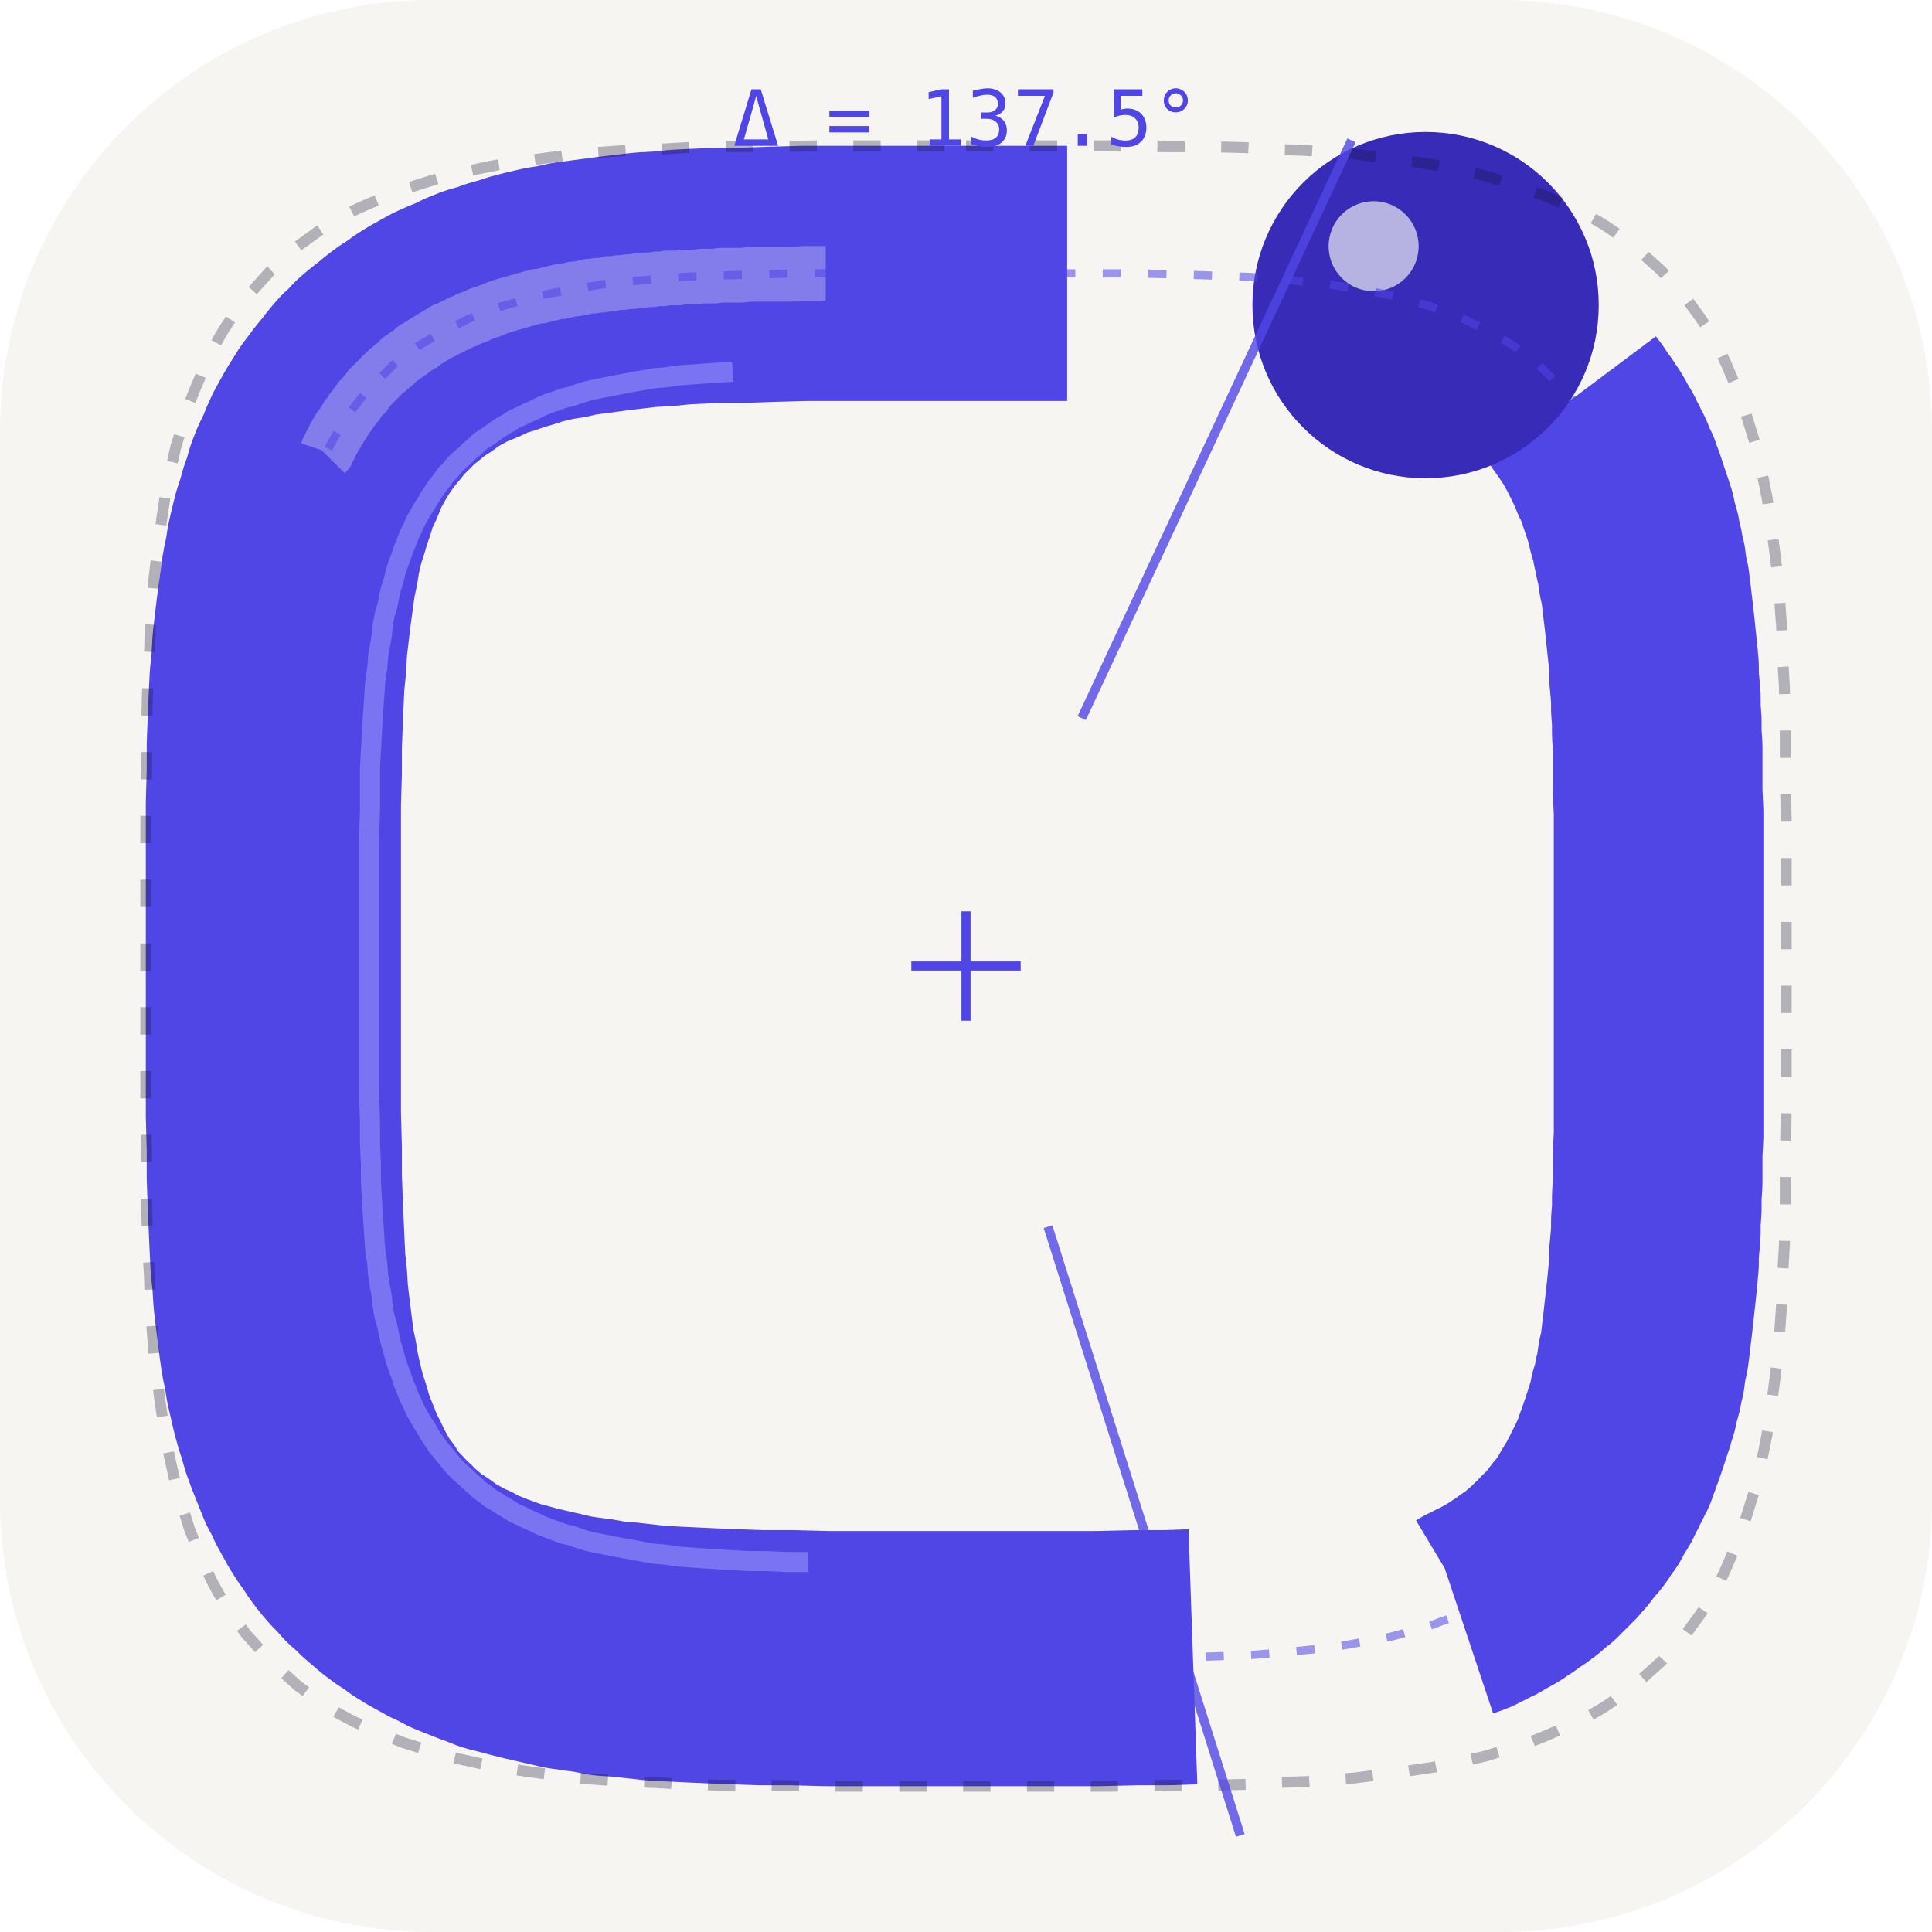
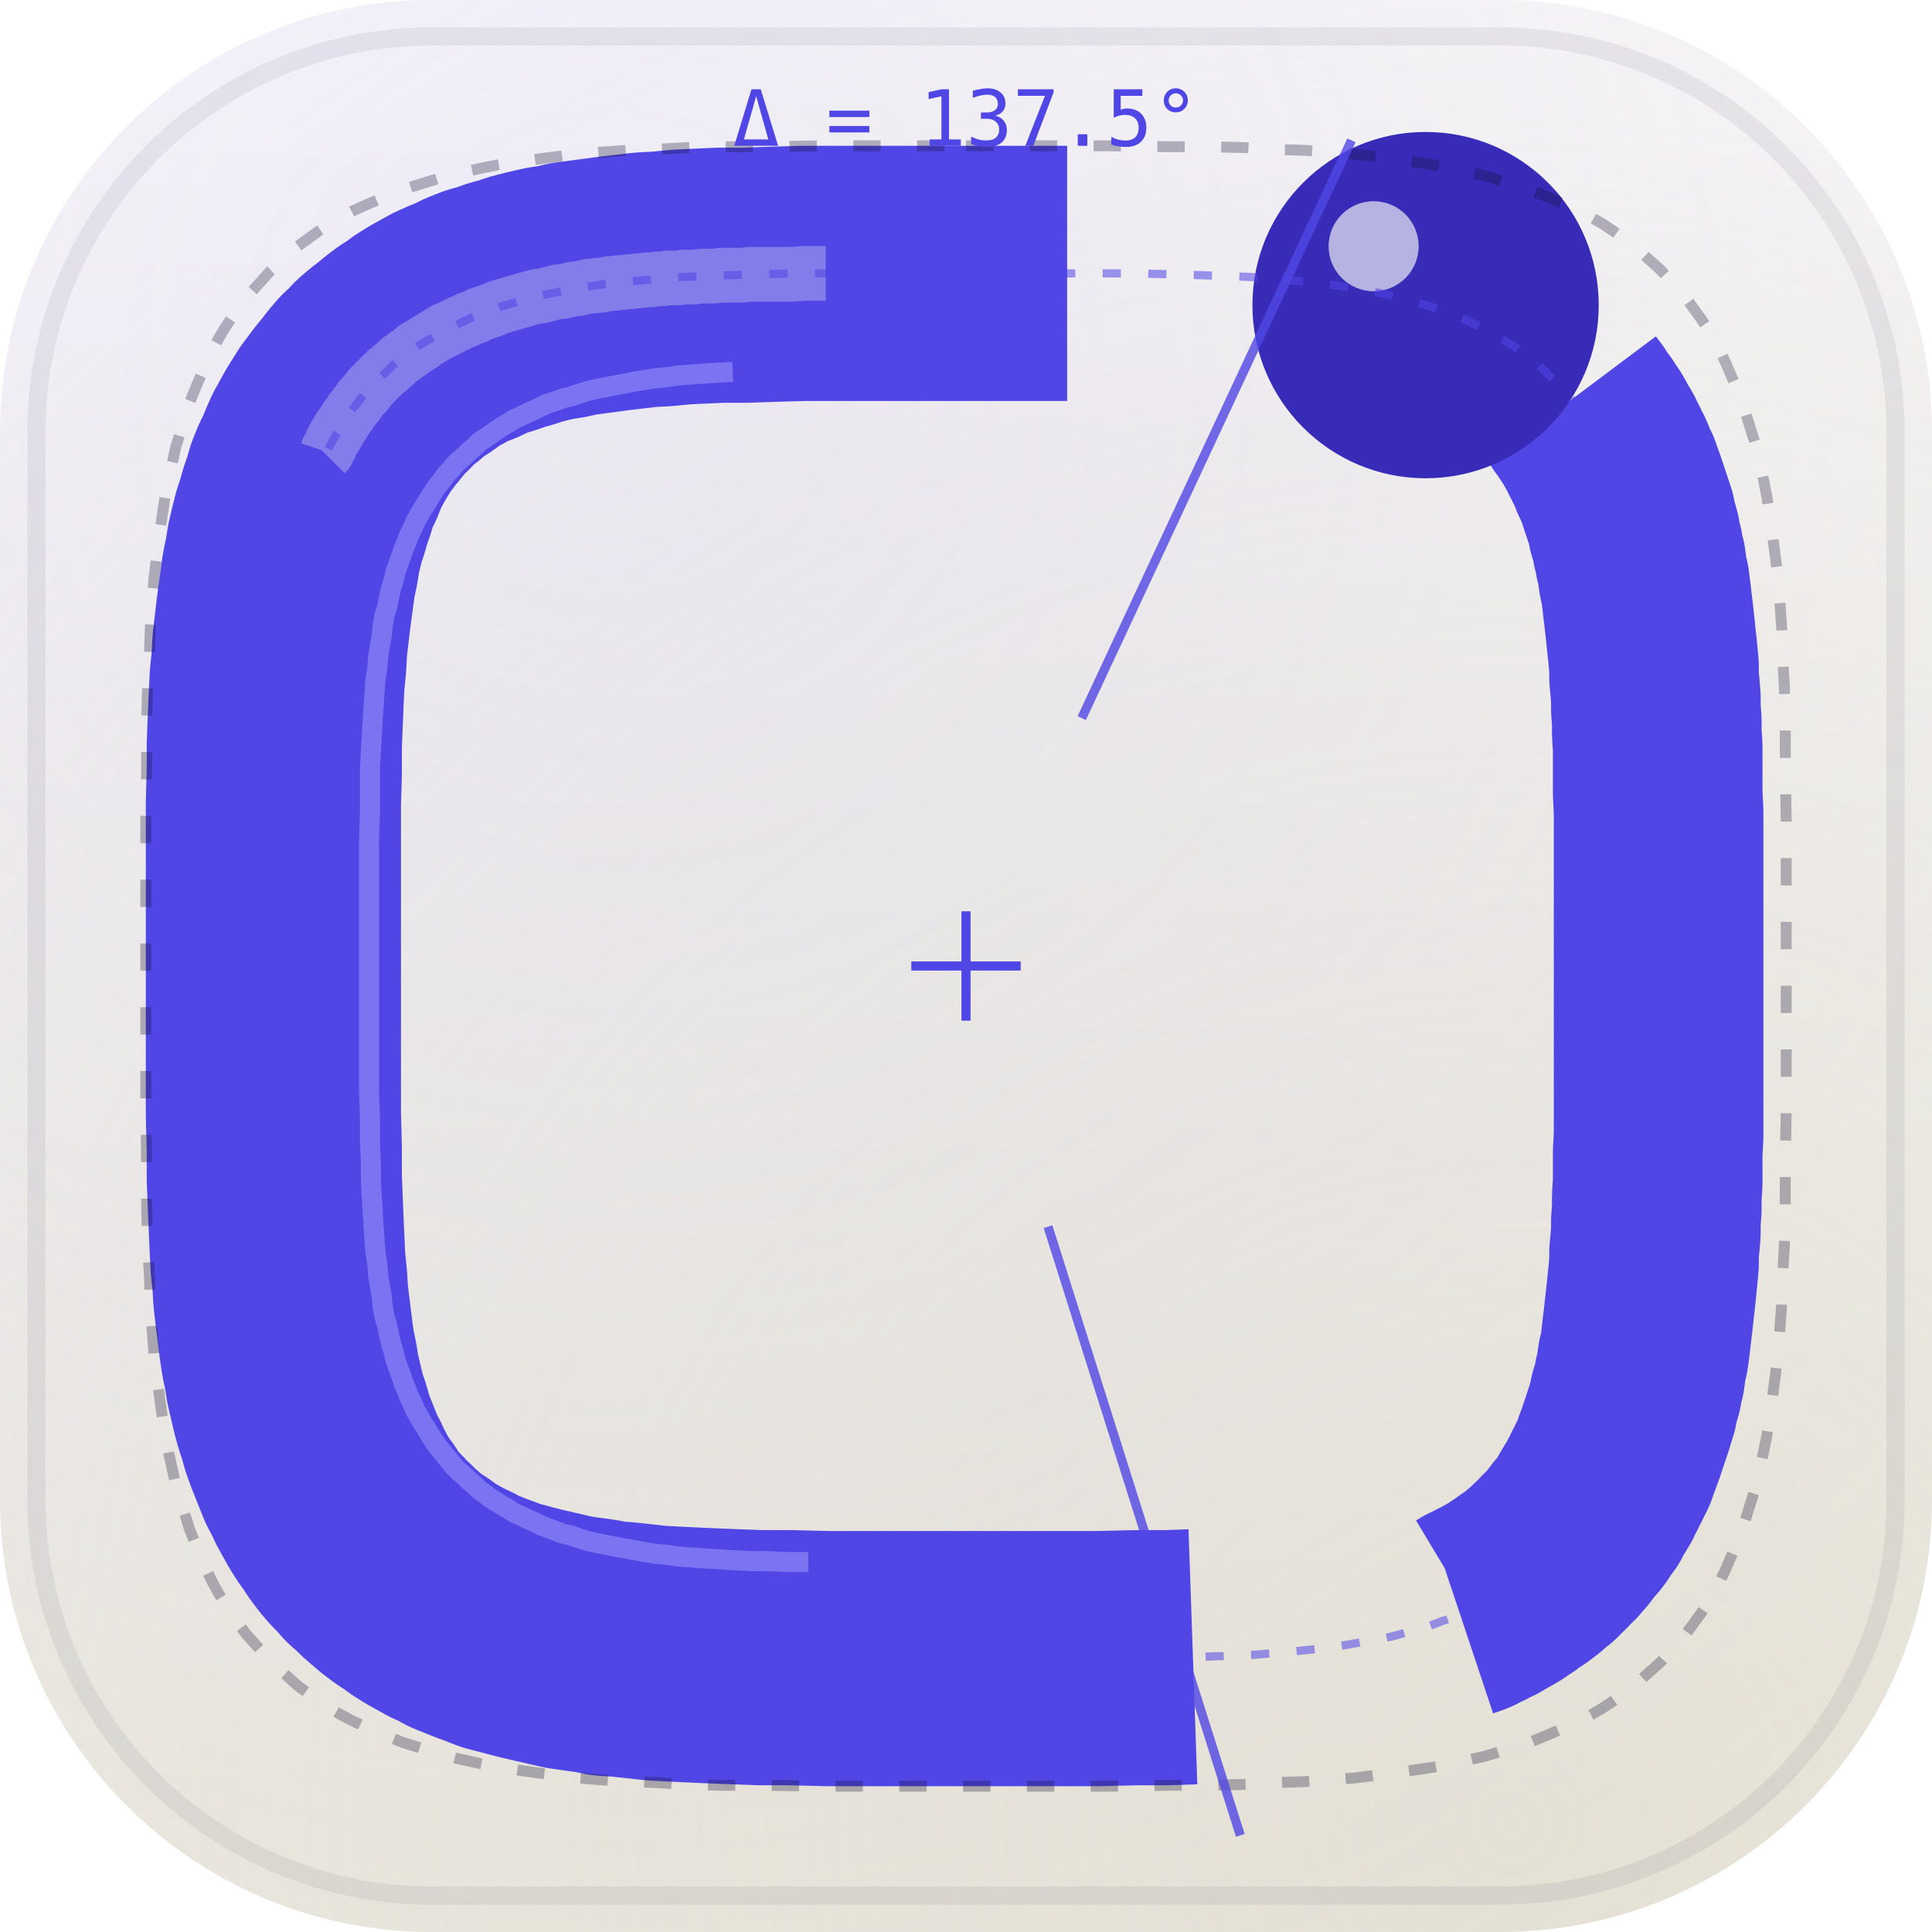
<svg xmlns="http://www.w3.org/2000/svg" viewBox="0 0 212 212">
-   <rect width="212" height="212" rx="47.4" fill="#F6F5F1" />
+   <defs>
+     <linearGradient id="bgg" x1="0" y1="0" x2="0" y2="1">
+       <stop offset="0" stop-color="#FCFBF8" />
+       <stop offset="1" stop-color="#ECE9DF" />
+     </linearGradient>
+     <radialGradient id="cgl" cx="0.32" cy="0.20" r="0.95">
+       <stop offset="0" stop-color="#B9B2FF" stop-opacity="0.2" />
+       <stop offset="1" stop-color="#B9B2FF" stop-opacity="0" />
+     </radialGradient>
+     <radialGradient id="cvg" cx="0.78" cy="0.94" r="1.08">
+       <stop offset="0" stop-color="#D8D3C4" stop-opacity="0.38" />
+       <stop offset="1" stop-color="#D8D3C4" stop-opacity="0" />
+     </radialGradient>
+   </defs>
+   <rect width="212" height="212" rx="47.4" fill="url(#bgg)" />
+   <rect width="212" height="212" rx="47.4" fill="url(#cgl)" />
+   <rect width="212" height="212" rx="47.4" fill="url(#cvg)" />
  <path d="M 130.9 181.8 L 128.0 181.9 L 124.7 181.9 L 120.5 182.0 L 114.1 182.0 L 96.6 182.0 L 90.8 182.0 L 86.8 181.9 L 83.5 181.9 L 80.7 181.8 L 78.2 181.7 L 76.0 181.6 L 73.9 181.5 L 72.0 181.4 L 70.2 181.2 L 68.4 181.0 L 66.8 180.9 L 65.3 180.6 L 63.8 180.4 L 62.4 180.2 L 61.1 179.9 L 59.8 179.6 L 58.5 179.3 L 57.3 179.0 L 56.2 178.7 L 55.0 178.4 L 54.0 178.0 L 52.9 177.6 L 51.9 177.2 L 50.9 176.8 L 50.0 176.3 L 49.1 175.9 L 48.2 175.4 L 47.3 174.9 L 46.5 174.4 L 45.7 173.8 L 44.9 173.3 L 44.1 172.7 L 43.4 172.1 L 42.7 171.5 L 42.0 170.8 L 41.3 170.2 L 40.7 169.5 L 40.0 168.8 L 39.4 168.1 L 38.8 167.3 L 38.3 166.5 L 37.7 165.7 L 37.2 164.9 L 36.7 164.0 L 36.2 163.1 L 35.8 162.2 L 35.3 161.3 L 34.9 160.3 L 34.5 159.3 L 34.1 158.3 L 33.7 157.2 L 33.4 156.1 L 33.0 154.9 L 32.7 153.8 L 32.4 152.5 L 32.1 151.2 L 31.9 149.9 L 31.6 148.5 L 31.4 147.1 L 31.2 145.5 L 31.0 143.9 L 30.8 142.2 L 30.7 140.5 L 30.5 138.6 L 30.4 136.5 L 30.3 134.3 L 30.2 131.9 L 30.1 129.2 L 30.1 126.1 L 30.0 122.3 L 30.0 117.1 L 30.0 100.4 L 30.0 92.7 L 30.0 88.2 L 30.1 84.7 L 30.1 81.8 L 30.2 79.2 L 30.3 76.8 L 30.4 74.7 L 30.6 72.7 L 30.7 70.8 L 30.9 69.1 L 31.1 67.4 L 31.3 65.9 L 31.5 64.4 L 31.7 63.0 L 32.0 61.6 L 32.2 60.3 L 32.5 59.0 L 32.8 57.8 L 33.2 56.6 L 33.5 55.5 L 33.9 54.4 L 34.2 53.3 L 34.6 52.3 L 35.1 51.3 L 35.5 50.3 L 35.9 49.4 L 36.4 48.5 L 36.9 47.6 L 37.4 46.8 L 37.9 46.0 L 38.5 45.2 L 39.1 44.4 L 39.7 43.7 L 40.3 42.9 L 40.9 42.2 L 41.6 41.6 L 42.2 40.9 L 42.9 40.3 L 43.7 39.7 L 44.4 39.1 L 45.2 38.5 L 46.0 38.0 L 46.8 37.4 L 47.6 36.9 L 48.5 36.4 L 49.4 35.9 L 50.3 35.5 L 51.3 35.1 L 52.3 34.6 L 53.3 34.2 L 54.4 33.9 L 55.5 33.5 L 56.6 33.2 L 57.8 32.8 L 59.0 32.5 L 60.3 32.2 L 61.6 32.0 L 62.9 31.7 L 64.4 31.5 L 65.9 31.3 L 67.4 31.1 L 69.1 30.9 L 70.8 30.7 L 72.7 30.6 L 74.7 30.4 L 76.8 30.3 L 79.1 30.2 L 81.7 30.2 L 84.7 30.1 L 88.2 30.0 L 92.6 30.0 L 100.4 30.0 L 117.1 30.0" fill="none" stroke="#5046E5" stroke-width="28.0" stroke-linecap="butt" stroke-linejoin="round" />
  <path d="M 172.5 43.8 L 172.8 44.2 L 173.1 44.6 L 173.4 45.1 L 173.7 45.5 L 174.0 45.9 L 174.3 46.4 L 174.6 46.8 L 174.9 47.3 L 175.1 47.7 L 175.4 48.2 L 175.7 48.7 L 175.9 49.2 L 176.2 49.7 L 176.4 50.2 L 176.7 50.7 L 176.9 51.2 L 177.1 51.8 L 177.4 52.3 L 177.6 52.9 L 177.8 53.4 L 178.0 54.0 L 178.2 54.6 L 178.4 55.2 L 178.6 55.8 L 178.8 56.4 L 179.0 57.0 L 179.1 57.7 L 179.3 58.3 L 179.5 59.0 L 179.6 59.7 L 179.8 60.4 L 179.9 61.1 L 180.1 61.8 L 180.2 62.6 L 180.3 63.3 L 180.5 64.1 L 180.6 64.9 L 180.7 65.7 L 180.8 66.6 L 180.9 67.4 L 181.0 68.3 L 181.1 69.2 L 181.2 70.2 L 181.3 71.1 L 181.4 72.1 L 181.5 73.2 L 181.5 74.3 L 181.6 75.4 L 181.7 76.6 L 181.7 77.8 L 181.8 79.1 L 181.8 80.5 L 181.9 81.9 L 181.9 83.5 L 181.9 85.2 L 181.9 87.0 L 182.0 89.1 L 182.0 91.6 L 182.0 94.5 L 182.0 98.9 L 182.0 112.0 L 182.0 116.8 L 182.0 120.0 L 182.0 122.5 L 182.0 124.6 L 181.9 126.5 L 181.9 128.2 L 181.9 129.8 L 181.8 131.3 L 181.8 132.7 L 181.7 134.0 L 181.7 135.2 L 181.6 136.4 L 181.5 137.5 L 181.5 138.6 L 181.4 139.7 L 181.3 140.7 L 181.2 141.7 L 181.1 142.6 L 181.0 143.5 L 180.9 144.4 L 180.8 145.3 L 180.7 146.1 L 180.6 147.0 L 180.5 147.8 L 180.4 148.5 L 180.2 149.3 L 180.1 150.0 L 180.0 150.8 L 179.8 151.5 L 179.7 152.2 L 179.5 152.9 L 179.3 153.5 L 179.2 154.2 L 179.0 154.8 L 178.8 155.5 L 178.6 156.1 L 178.4 156.7 L 178.2 157.3 L 178.0 157.9 L 177.8 158.5 L 177.6 159.0 L 177.4 159.6 L 177.2 160.1 L 177.0 160.7 L 176.7 161.2 L 176.5 161.7 L 176.2 162.2 L 176.0 162.7 L 175.7 163.2 L 175.5 163.7 L 175.2 164.2 L 174.9 164.6 L 174.6 165.1 L 174.4 165.6 L 174.1 166.0 L 173.8 166.4 L 173.5 166.9 L 173.2 167.3 L 172.8 167.7 L 172.5 168.1 L 172.2 168.5 L 171.9 168.9 L 171.5 169.3 L 171.2 169.7 L 170.8 170.0 L 170.5 170.4 L 170.1 170.8 L 169.7 171.1 L 169.4 171.5 L 169.0 171.8 L 168.6 172.1 L 168.2 172.5 L 167.8 172.8 L 167.4 173.1 L 166.9 173.4 L 166.5 173.7 L 166.1 174.0 L 165.6 174.3 L 165.2 174.6 L 164.7 174.9 L 164.3 175.1 L 163.8 175.4 L 163.3 175.7 L 162.8 175.9 L 162.3 176.2 L 161.8 176.4 L 161.3 176.7 L 160.8 176.9 L 160.2 177.1" fill="none" stroke="#5046E5" stroke-width="23.0" stroke-linecap="butt" stroke-linejoin="round" />
-   <path d="M 88.7 171.4 L 86.3 171.4 L 84.1 171.3 L 82.2 171.3 L 80.4 171.2 L 78.8 171.1 L 77.2 171.0 L 75.8 170.9 L 74.4 170.8 L 73.1 170.6 L 71.9 170.5 L 70.7 170.3 L 69.6 170.1 L 68.5 169.9 L 67.4 169.7 L 66.4 169.5 L 65.4 169.3 L 64.5 169.1 L 63.5 168.8 L 62.7 168.5 L 61.8 168.3 L 61.0 168.0 L 60.2 167.7 L 59.4 167.4 L 58.6 167.0 L 57.9 166.7 L 57.1 166.3 L 56.4 166.0 L 55.8 165.6 L 55.1 165.2 L 54.5 164.8 L 53.8 164.4 L 53.2 163.9 L 52.6 163.5 L 52.1 163.0 L 51.5 162.5 L 51.0 162.0 L 50.4 161.5 L 49.9 161.0 L 49.4 160.4 L 49.0 159.9 L 48.5 159.3 L 48.0 158.7 L 47.6 158.1 L 47.2 157.5 L 46.8 156.8 L 46.4 156.2 L 46.0 155.5 L 45.6 154.8 L 45.3 154.1 L 44.9 153.3 L 44.6 152.5 L 44.3 151.8 L 44.0 150.9 L 43.7 150.1 L 43.4 149.2 L 43.2 148.4 L 42.9 147.4 L 42.7 146.5 L 42.5 145.5 L 42.2 144.5 L 42.0 143.4 L 41.9 142.3 L 41.7 141.2 L 41.5 140.0 L 41.4 138.7 L 41.2 137.4 L 41.1 136.1 L 41.0 134.6 L 40.9 133.1 L 40.8 131.4 L 40.7 129.6 L 40.7 127.7 L 40.6 125.5 L 40.6 123.0 L 40.5 120.0 L 40.5 116.1 L 40.5 106.6 L 40.5 95.9 L 40.5 92.0 L 40.6 89.0 L 40.6 86.5 L 40.6 84.3 L 40.7 82.4 L 40.8 80.6 L 40.9 78.9 L 41.0 77.4 L 41.1 75.9 L 41.2 74.6 L 41.4 73.3 L 41.5 72.0 L 41.7 70.8 L 41.9 69.7 L 42.0 68.6 L 42.2 67.5 L 42.5 66.5 L 42.7 65.5 L 42.9 64.6 L 43.2 63.7 L 43.4 62.8 L 43.7 61.9 L 44.0 61.1 L 44.3 60.2 L 44.6 59.5 L 44.9 58.7 L 45.3 57.9 L 45.6 57.2 L 46.0 56.5 L 46.4 55.8 L 46.8 55.2 L 47.2 54.5 L 47.6 53.9 L 48.0 53.3 L 48.5 52.7 L 48.9 52.1 L 49.4 51.6 L 49.9 51.0 L 50.4 50.5 L 51.0 50.0 L 51.5 49.5 L 52.1 49.0 L 52.6 48.5 L 53.2 48.1 L 53.8 47.7 L 54.5 47.2 L 55.1 46.8 L 55.8 46.4 L 56.4 46.0 L 57.1 45.7 L 57.9 45.3 L 58.6 45.0 L 59.4 44.6 L 60.1 44.3 L 61.0 44.0 L 61.8 43.7 L 62.7 43.5 L 63.5 43.2 L 64.5 42.9 L 65.4 42.7 L 66.4 42.5 L 67.4 42.3 L 68.5 42.1 L 69.5 41.9 L 70.7 41.7 L 71.9 41.5 L 73.1 41.4 L 74.4 41.2 L 75.8 41.1 L 77.2 41.0 L 78.7 40.9 L 80.4 40.8" fill="none" stroke="#A5A0FF" stroke-width="2.2" stroke-linecap="butt" stroke-linejoin="round" stroke-opacity="0.5" />
-   <path d="M 35.7 49.8 L 35.9 49.6 L 36.0 49.3 L 36.2 49.0 L 36.3 48.7 L 36.4 48.5 L 36.6 48.2 L 36.7 47.9 L 36.9 47.7 L 37.0 47.4 L 37.2 47.2 L 37.3 46.9 L 37.5 46.7 L 37.7 46.4 L 37.8 46.2 L 38.0 45.9 L 38.1 45.7 L 38.3 45.5 L 38.5 45.2 L 38.6 45.0 L 38.8 44.8 L 39.0 44.5 L 39.2 44.3 L 39.3 44.1 L 39.5 43.8 L 39.7 43.6 L 39.9 43.4 L 40.1 43.2 L 40.2 43.0 L 40.4 42.8 L 40.6 42.5 L 40.8 42.3 L 41.0 42.1 L 41.2 41.9 L 41.4 41.7 L 41.6 41.5 L 41.8 41.3 L 42.0 41.1 L 42.2 40.9 L 42.4 40.7 L 42.6 40.6 L 42.8 40.4 L 43.0 40.2 L 43.3 40.0 L 43.5 39.8 L 43.7 39.6 L 43.9 39.4 L 44.1 39.3 L 44.4 39.1 L 44.6 38.9 L 44.8 38.8 L 45.1 38.6 L 45.3 38.4 L 45.5 38.2 L 45.8 38.1 L 46.0 37.9 L 46.3 37.8 L 46.5 37.6 L 46.8 37.4 L 47.0 37.3 L 47.3 37.1 L 47.5 37.0 L 47.8 36.8 L 48.0 36.7 L 48.3 36.5 L 48.6 36.4 L 48.8 36.2 L 49.1 36.1 L 49.4 36.0 L 49.7 35.8 L 49.9 35.7 L 50.2 35.6 L 50.5 35.4 L 50.8 35.3 L 51.1 35.2 L 51.4 35.0 L 51.7 34.9 L 52.0 34.8 L 52.3 34.7 L 52.6 34.5 L 52.9 34.4 L 53.2 34.3 L 53.5 34.2 L 53.8 34.1 L 54.1 34.0 L 54.5 33.8 L 54.8 33.7 L 55.1 33.6 L 55.4 33.5 L 55.8 33.4 L 56.1 33.3 L 56.5 33.2 L 56.8 33.1 L 57.2 33.0 L 57.5 32.9 L 57.9 32.8 L 58.2 32.7 L 58.6 32.6 L 59.0 32.5 L 59.3 32.5 L 59.7 32.4 L 60.1 32.3 L 60.5 32.2 L 60.9 32.1 L 61.3 32.0 L 61.7 32.0 L 62.1 31.9 L 62.5 31.8 L 62.9 31.7 L 63.3 31.7 L 63.8 31.6 L 64.2 31.5 L 64.6 31.4 L 65.1 31.4 L 65.5 31.3 L 66.0 31.3 L 66.5 31.2 L 66.9 31.1 L 67.4 31.1 L 67.9 31.0 L 68.4 31.0 L 68.9 30.9 L 69.4 30.9 L 69.9 30.8 L 70.4 30.8 L 71.0 30.7 L 71.5 30.7 L 72.1 30.6 L 72.7 30.6 L 73.2 30.5 L 73.8 30.5 L 74.4 30.5 L 75.0 30.4 L 75.7 30.4 L 76.3 30.4 L 77.0 30.3 L 77.7 30.3 L 78.4 30.3 L 79.1 30.2 L 79.9 30.2 L 80.6 30.2 L 81.4 30.2 L 82.3 30.1 L 83.1 30.1 L 84.0 30.1 L 85.0 30.1 L 85.9 30.1 L 87.0 30.1 L 88.1 30.0 L 89.3 30.0 L 90.6 30.0" fill="none" stroke="#FBFAF7" stroke-width="6.0" stroke-linecap="butt" stroke-linejoin="round" stroke-opacity="0.3" />
  <circle cx="156.43" cy="33.48" r="19.0" fill="#372BB8" />
-   <circle cx="150.73" cy="27.02" r="4.94" fill="#FBFAF7" fill-opacity="0.65" />
+   <path data-l="hl" d="M 88.7 171.4 L 86.3 171.4 L 84.1 171.3 L 82.2 171.3 L 80.4 171.2 L 78.8 171.1 L 77.2 171.0 L 75.8 170.9 L 74.4 170.8 L 73.1 170.6 L 71.9 170.5 L 70.7 170.3 L 69.6 170.1 L 68.5 169.9 L 67.4 169.7 L 66.4 169.5 L 65.4 169.3 L 64.5 169.1 L 63.5 168.8 L 62.7 168.5 L 61.8 168.3 L 61.0 168.0 L 60.2 167.7 L 59.4 167.4 L 58.6 167.0 L 57.9 166.7 L 57.1 166.3 L 56.4 166.0 L 55.8 165.6 L 55.1 165.2 L 54.5 164.8 L 53.8 164.4 L 53.2 163.9 L 52.6 163.5 L 52.1 163.0 L 51.5 162.5 L 51.0 162.0 L 50.4 161.5 L 49.9 161.0 L 49.4 160.4 L 49.0 159.9 L 48.5 159.3 L 48.0 158.7 L 47.6 158.1 L 47.2 157.5 L 46.8 156.8 L 46.4 156.2 L 46.0 155.5 L 45.6 154.8 L 45.3 154.1 L 44.9 153.3 L 44.6 152.5 L 44.3 151.8 L 44.0 150.9 L 43.7 150.1 L 43.4 149.2 L 43.2 148.4 L 42.9 147.4 L 42.7 146.5 L 42.5 145.5 L 42.2 144.5 L 42.0 143.4 L 41.9 142.3 L 41.7 141.2 L 41.5 140.0 L 41.4 138.7 L 41.2 137.4 L 41.1 136.1 L 41.0 134.6 L 40.9 133.1 L 40.8 131.4 L 40.7 129.6 L 40.7 127.7 L 40.6 125.5 L 40.6 123.0 L 40.5 120.0 L 40.5 116.1 L 40.5 106.6 L 40.5 95.9 L 40.5 92.0 L 40.6 89.0 L 40.6 86.5 L 40.6 84.3 L 40.7 82.4 L 40.8 80.6 L 40.9 78.9 L 41.0 77.4 L 41.1 75.9 L 41.2 74.6 L 41.4 73.3 L 41.5 72.0 L 41.7 70.8 L 41.9 69.7 L 42.0 68.6 L 42.2 67.5 L 42.5 66.5 L 42.7 65.5 L 42.9 64.6 L 43.2 63.7 L 43.4 62.8 L 43.7 61.9 L 44.0 61.1 L 44.3 60.2 L 44.6 59.5 L 44.9 58.7 L 45.3 57.9 L 45.6 57.2 L 46.0 56.5 L 46.4 55.8 L 46.8 55.2 L 47.2 54.5 L 47.6 53.9 L 48.0 53.3 L 48.5 52.7 L 48.9 52.1 L 49.4 51.6 L 49.9 51.0 L 50.4 50.5 L 51.0 50.0 L 51.5 49.5 L 52.1 49.0 L 52.6 48.5 L 53.2 48.1 L 53.8 47.7 L 54.5 47.2 L 55.1 46.8 L 55.8 46.4 L 56.4 46.0 L 57.1 45.7 L 57.9 45.3 L 58.6 45.0 L 59.4 44.6 L 60.1 44.3 L 61.0 44.0 L 61.8 43.7 L 62.7 43.5 L 63.5 43.2 L 64.5 42.9 L 65.4 42.7 L 66.4 42.5 L 67.4 42.3 L 68.5 42.1 L 69.5 41.9 L 70.7 41.7 L 71.9 41.5 L 73.1 41.4 L 74.4 41.2 L 75.8 41.1 L 77.2 41.0 L 78.7 40.9 L 80.4 40.8" fill="none" stroke="#A5A0FF" stroke-width="2.2" stroke-linecap="butt" stroke-linejoin="round" stroke-opacity="0.5" />
+   <circle data-l="sp" cx="150.73" cy="27.02" r="4.94" fill="#FBFAF7" fill-opacity="0.65" />
+   <path data-l="sw" d="M 35.7 49.8 L 35.9 49.6 L 36.0 49.3 L 36.2 49.0 L 36.3 48.7 L 36.4 48.5 L 36.6 48.2 L 36.7 47.9 L 36.9 47.7 L 37.0 47.4 L 37.2 47.2 L 37.3 46.9 L 37.5 46.7 L 37.7 46.4 L 37.8 46.2 L 38.0 45.9 L 38.1 45.7 L 38.3 45.5 L 38.5 45.2 L 38.6 45.0 L 38.8 44.8 L 39.0 44.5 L 39.2 44.3 L 39.3 44.1 L 39.5 43.8 L 39.7 43.6 L 39.9 43.4 L 40.1 43.2 L 40.2 43.0 L 40.4 42.8 L 40.6 42.5 L 40.8 42.3 L 41.0 42.1 L 41.2 41.9 L 41.4 41.7 L 41.6 41.5 L 41.8 41.3 L 42.0 41.1 L 42.2 40.9 L 42.4 40.7 L 42.6 40.6 L 42.8 40.4 L 43.0 40.2 L 43.3 40.0 L 43.5 39.8 L 43.7 39.6 L 43.9 39.4 L 44.1 39.3 L 44.4 39.1 L 44.6 38.9 L 44.8 38.8 L 45.1 38.6 L 45.3 38.4 L 45.5 38.2 L 45.8 38.1 L 46.0 37.9 L 46.3 37.8 L 46.5 37.6 L 46.8 37.4 L 47.0 37.3 L 47.3 37.1 L 47.5 37.0 L 47.8 36.8 L 48.0 36.7 L 48.3 36.5 L 48.6 36.4 L 48.8 36.2 L 49.1 36.1 L 49.4 36.0 L 49.7 35.8 L 49.9 35.7 L 50.2 35.6 L 50.5 35.4 L 50.8 35.3 L 51.1 35.2 L 51.4 35.0 L 51.7 34.9 L 52.0 34.8 L 52.3 34.7 L 52.6 34.5 L 52.9 34.4 L 53.2 34.3 L 53.5 34.2 L 53.8 34.1 L 54.1 34.0 L 54.5 33.8 L 54.8 33.7 L 55.1 33.6 L 55.4 33.5 L 55.8 33.4 L 56.1 33.3 L 56.5 33.2 L 56.8 33.1 L 57.2 33.0 L 57.5 32.9 L 57.9 32.8 L 58.2 32.7 L 58.6 32.6 L 59.0 32.5 L 59.3 32.5 L 59.7 32.4 L 60.1 32.3 L 60.5 32.2 L 60.9 32.1 L 61.3 32.0 L 61.7 32.0 L 62.1 31.9 L 62.5 31.8 L 62.9 31.7 L 63.3 31.7 L 63.8 31.6 L 64.2 31.5 L 64.6 31.4 L 65.1 31.4 L 65.5 31.3 L 66.0 31.3 L 66.5 31.2 L 66.9 31.1 L 67.4 31.1 L 67.9 31.0 L 68.4 31.0 L 68.9 30.9 L 69.4 30.9 L 69.9 30.8 L 70.4 30.8 L 71.0 30.7 L 71.5 30.7 L 72.1 30.6 L 72.7 30.6 L 73.2 30.5 L 73.8 30.5 L 74.4 30.5 L 75.0 30.4 L 75.7 30.4 L 76.3 30.4 L 77.0 30.3 L 77.7 30.3 L 78.4 30.3 L 79.1 30.2 L 79.9 30.2 L 80.6 30.2 L 81.4 30.2 L 82.3 30.1 L 83.1 30.1 L 84.0 30.1 L 85.0 30.1 L 85.9 30.1 L 87.0 30.1 L 88.1 30.0 L 89.3 30.0 L 90.6 30.0" fill="none" stroke="#FBFAF7" stroke-width="6.0" stroke-linecap="butt" stroke-linejoin="round" stroke-opacity="0.3" />
  <path d="M 106.0 16.0 L 121.9 16.0 L 128.1 16.1 L 132.8 16.1 L 136.7 16.2 L 140.1 16.4 L 143.2 16.5 L 146.0 16.7 L 148.6 16.9 L 151.0 17.2 L 153.3 17.5 L 155.4 17.8 L 157.4 18.1 L 159.4 18.5 L 161.2 18.9 L 163.0 19.3 L 164.6 19.8 L 166.2 20.3 L 167.8 20.8 L 169.3 21.4 L 170.7 22.0 L 172.1 22.6 L 173.4 23.2 L 174.7 23.9 L 175.9 24.6 L 177.1 25.4 L 178.2 26.2 L 179.3 27.0 L 180.3 27.9 L 181.3 28.8 L 182.3 29.7 L 183.2 30.7 L 184.1 31.7 L 185.0 32.7 L 185.8 33.8 L 186.6 34.9 L 187.4 36.1 L 188.1 37.3 L 188.8 38.6 L 189.4 39.9 L 190.0 41.3 L 190.6 42.7 L 191.2 44.2 L 191.7 45.8 L 192.2 47.4 L 192.7 49.0 L 193.1 50.8 L 193.5 52.6 L 193.9 54.6 L 194.2 56.6 L 194.5 58.7 L 194.8 61.0 L 195.1 63.4 L 195.3 66.0 L 195.5 68.8 L 195.6 71.9 L 195.8 75.3 L 195.9 79.2 L 195.9 83.9 L 196.0 90.1 L 196.0 106.0 L 196.0 121.9 L 195.9 128.1 L 195.9 132.8 L 195.8 136.7 L 195.6 140.1 L 195.5 143.2 L 195.3 146.0 L 195.1 148.6 L 194.8 151.0 L 194.5 153.3 L 194.2 155.4 L 193.9 157.4 L 193.5 159.4 L 193.1 161.2 L 192.7 163.0 L 192.2 164.6 L 191.7 166.2 L 191.2 167.8 L 190.6 169.3 L 190.0 170.7 L 189.4 172.1 L 188.8 173.4 L 188.1 174.7 L 187.4 175.9 L 186.6 177.1 L 185.8 178.2 L 185.0 179.3 L 184.1 180.3 L 183.2 181.3 L 182.3 182.3 L 181.3 183.2 L 180.3 184.1 L 179.3 185.0 L 178.2 185.8 L 177.1 186.6 L 175.9 187.4 L 174.7 188.1 L 173.4 188.8 L 172.1 189.4 L 170.7 190.0 L 169.3 190.6 L 167.8 191.2 L 166.2 191.7 L 164.6 192.2 L 163.0 192.7 L 161.2 193.1 L 159.4 193.5 L 157.4 193.9 L 155.4 194.2 L 153.3 194.5 L 151.0 194.8 L 148.6 195.1 L 146.0 195.3 L 143.2 195.5 L 140.1 195.6 L 136.7 195.8 L 132.8 195.9 L 128.1 195.9 L 121.9 196.0 L 106.0 196.0 L 90.1 196.0 L 83.9 195.9 L 79.2 195.9 L 75.3 195.8 L 71.9 195.6 L 68.8 195.5 L 66.0 195.3 L 63.4 195.1 L 61.0 194.8 L 58.7 194.5 L 56.6 194.2 L 54.6 193.9 L 52.6 193.5 L 50.8 193.1 L 49.0 192.7 L 47.4 192.2 L 45.8 191.7 L 44.2 191.2 L 42.7 190.6 L 41.3 190.0 L 39.9 189.4 L 38.6 188.8 L 37.3 188.1 L 36.1 187.4 L 34.9 186.6 L 33.8 185.8 L 32.7 185.0 L 31.7 184.1 L 30.7 183.2 L 29.7 182.3 L 28.8 181.3 L 27.9 180.3 L 27.0 179.3 L 26.2 178.2 L 25.4 177.1 L 24.6 175.9 L 23.9 174.7 L 23.2 173.4 L 22.6 172.1 L 22.0 170.7 L 21.4 169.3 L 20.8 167.8 L 20.3 166.2 L 19.8 164.6 L 19.3 163.0 L 18.9 161.2 L 18.5 159.4 L 18.1 157.4 L 17.8 155.4 L 17.5 153.3 L 17.2 151.0 L 16.9 148.6 L 16.7 146.0 L 16.5 143.2 L 16.4 140.1 L 16.2 136.7 L 16.1 132.8 L 16.1 128.1 L 16.0 121.9 L 16.0 106.0 L 16.0 90.1 L 16.1 83.9 L 16.1 79.2 L 16.2 75.3 L 16.4 71.9 L 16.5 68.8 L 16.7 66.0 L 16.9 63.4 L 17.2 61.0 L 17.5 58.7 L 17.8 56.6 L 18.1 54.6 L 18.5 52.6 L 18.9 50.8 L 19.3 49.0 L 19.8 47.4 L 20.3 45.8 L 20.8 44.2 L 21.4 42.7 L 22.0 41.3 L 22.6 39.9 L 23.2 38.6 L 23.9 37.3 L 24.6 36.1 L 25.4 34.9 L 26.2 33.8 L 27.0 32.7 L 27.9 31.7 L 28.8 30.7 L 29.7 29.7 L 30.7 28.8 L 31.7 27.9 L 32.7 27.0 L 33.8 26.2 L 34.9 25.4 L 36.1 24.6 L 37.3 23.9 L 38.6 23.2 L 39.9 22.6 L 41.3 22.0 L 42.7 21.4 L 44.2 20.8 L 45.8 20.3 L 47.4 19.8 L 49.0 19.3 L 50.8 18.9 L 52.6 18.5 L 54.6 18.1 L 56.6 17.8 L 58.7 17.5 L 61.0 17.2 L 63.4 16.9 L 66.0 16.7 L 68.8 16.5 L 71.9 16.4 L 75.3 16.2 L 79.2 16.1 L 83.9 16.1 L 90.1 16.0 L 106.0 16.0" fill="none" stroke="#171233" stroke-width="1.2" stroke-dasharray="3 4" stroke-linecap="butt" stroke-linejoin="round" stroke-opacity="0.3" />
  <path d="M 106.0 30.0 L 119.4 30.0 L 124.7 30.0 L 128.6 30.1 L 131.9 30.2 L 134.8 30.3 L 137.4 30.4 L 139.8 30.6 L 142.0 30.8 L 144.0 31.0 L 145.9 31.2 L 147.7 31.5 L 149.4 31.8 L 151.1 32.1 L 152.6 32.4 L 154.1 32.8 L 155.5 33.2 L 156.9 33.6 L 158.2 34.1 L 159.4 34.5 L 160.6 35.0 L 161.8 35.6 L 162.9 36.1 L 164.0 36.7 L 165.0 37.3 L 166.0 37.9 L 167.0 38.6 L 167.9 39.3 L 168.8 40.0 L 169.6 40.8 L 170.4 41.6 L 171.2 42.4 L 172.0 43.2 L 172.7 44.1 L 173.4 45.0 L 174.1 46.0 L 174.7 47.0 L 175.3 48.0 L 175.9 49.1 L 176.4 50.2 L 177.0 51.4 L 177.5 52.6 L 177.9 53.8 L 178.4 55.1 L 178.8 56.5 L 179.2 57.9 L 179.6 59.4 L 179.9 60.9 L 180.2 62.6 L 180.5 64.3 L 180.8 66.1 L 181.0 68.0 L 181.2 70.0 L 181.4 72.2 L 181.6 74.6 L 181.7 77.2 L 181.8 80.1 L 181.9 83.4 L 182.0 87.3 L 182.0 92.6 L 182.0 106.0 L 182.0 119.4 L 182.0 124.7 L 181.9 128.6 L 181.8 131.9 L 181.7 134.8 L 181.6 137.4 L 181.4 139.8 L 181.2 142.0 L 181.0 144.0 L 180.8 145.9 L 180.5 147.7 L 180.2 149.4 L 179.9 151.1 L 179.6 152.6 L 179.2 154.1 L 178.8 155.5 L 178.4 156.9 L 177.9 158.2 L 177.5 159.4 L 177.0 160.6 L 176.4 161.8 L 175.9 162.9 L 175.3 164.0 L 174.7 165.0 L 174.1 166.0 L 173.4 167.0 L 172.7 167.9 L 172.0 168.8 L 171.2 169.6 L 170.4 170.4 L 169.6 171.2 L 168.8 172.0 L 167.9 172.7 L 167.0 173.4 L 166.0 174.1 L 165.0 174.7 L 164.0 175.3 L 162.9 175.9 L 161.8 176.4 L 160.6 177.0 L 159.4 177.5 L 158.2 177.9 L 156.9 178.4 L 155.5 178.8 L 154.1 179.2 L 152.6 179.6 L 151.1 179.9 L 149.4 180.2 L 147.7 180.5 L 145.9 180.8 L 144.0 181.0 L 142.0 181.2 L 139.8 181.4 L 137.4 181.6 L 134.8 181.7 L 131.9 181.8 L 128.6 181.9 L 124.7 182.0 L 119.4 182.0 L 106.0 182.0 L 92.6 182.0 L 87.3 182.0 L 83.4 181.9 L 80.1 181.8 L 77.2 181.7 L 74.6 181.6 L 72.2 181.4 L 70.0 181.2 L 68.0 181.0 L 66.1 180.8 L 64.3 180.5 L 62.6 180.2 L 60.9 179.9 L 59.4 179.6 L 57.9 179.2 L 56.5 178.8 L 55.1 178.4 L 53.8 177.9 L 52.6 177.5 L 51.4 177.0 L 50.2 176.4 L 49.1 175.9 L 48.0 175.3 L 47.0 174.7 L 46.0 174.1 L 45.0 173.4 L 44.1 172.7 L 43.2 172.0 L 42.4 171.2 L 41.6 170.4 L 40.8 169.6 L 40.0 168.8 L 39.3 167.9 L 38.6 167.0 L 37.9 166.0 L 37.3 165.0 L 36.7 164.0 L 36.1 162.9 L 35.6 161.8 L 35.0 160.6 L 34.5 159.4 L 34.1 158.2 L 33.6 156.9 L 33.2 155.5 L 32.8 154.1 L 32.4 152.6 L 32.1 151.1 L 31.8 149.4 L 31.5 147.7 L 31.2 145.9 L 31.0 144.0 L 30.8 142.0 L 30.6 139.8 L 30.4 137.4 L 30.3 134.8 L 30.2 131.9 L 30.1 128.6 L 30.0 124.7 L 30.0 119.4 L 30.0 106.0 L 30.0 92.6 L 30.0 87.3 L 30.1 83.4 L 30.2 80.1 L 30.3 77.2 L 30.4 74.6 L 30.6 72.2 L 30.8 70.0 L 31.0 68.0 L 31.2 66.1 L 31.5 64.3 L 31.8 62.6 L 32.1 60.9 L 32.4 59.4 L 32.8 57.9 L 33.2 56.5 L 33.6 55.1 L 34.1 53.8 L 34.5 52.6 L 35.0 51.4 L 35.6 50.2 L 36.1 49.1 L 36.7 48.0 L 37.3 47.0 L 37.9 46.0 L 38.6 45.0 L 39.3 44.1 L 40.0 43.2 L 40.8 42.4 L 41.6 41.6 L 42.4 40.8 L 43.2 40.0 L 44.1 39.3 L 45.0 38.6 L 46.0 37.9 L 47.0 37.3 L 48.0 36.7 L 49.1 36.1 L 50.2 35.6 L 51.4 35.0 L 52.6 34.5 L 53.8 34.1 L 55.1 33.6 L 56.5 33.2 L 57.9 32.8 L 59.4 32.4 L 60.9 32.1 L 62.6 31.8 L 64.3 31.5 L 66.1 31.2 L 68.0 31.0 L 70.0 30.8 L 72.2 30.6 L 74.6 30.4 L 77.2 30.3 L 80.1 30.2 L 83.4 30.1 L 87.3 30.0 L 92.6 30.0 L 106.0 30.0" fill="none" stroke="#5046E5" stroke-width="0.9" stroke-dasharray="2 3" stroke-linecap="butt" stroke-linejoin="round" stroke-opacity="0.55" />
  <line x1="118.7" y1="78.8" x2="148.3" y2="15.4" stroke="#5046E5" stroke-width="1" stroke-opacity="0.8" />
  <text x="155.9" y="-0.9" font-family="DejaVu Sans Mono" font-size="8.5" fill="#5046E5" text-anchor="middle">25°</text>
  <line x1="115.0" y1="134.6" x2="136.1" y2="201.4" stroke="#5046E5" stroke-width="1" stroke-opacity="0.8" />
  <text x="141.5" y="218.5" font-family="DejaVu Sans Mono" font-size="8.5" fill="#5046E5" text-anchor="middle">162.5°</text>
  <text x="106" y="16" font-family="DejaVu Sans Mono" font-size="8.5" fill="#5046E5" text-anchor="middle">Δ = 137.5°</text>
  <line x1="100" y1="106" x2="112" y2="106" stroke="#5046E5" stroke-width="1" />
  <line x1="106" y1="100" x2="106" y2="112" stroke="#5046E5" stroke-width="1" />
+   <rect data-c="chrome" x="4" y="4" width="204" height="204" rx="43.4" fill="none" stroke="#171233" stroke-opacity="0.07" stroke-width="2" />
</svg>
